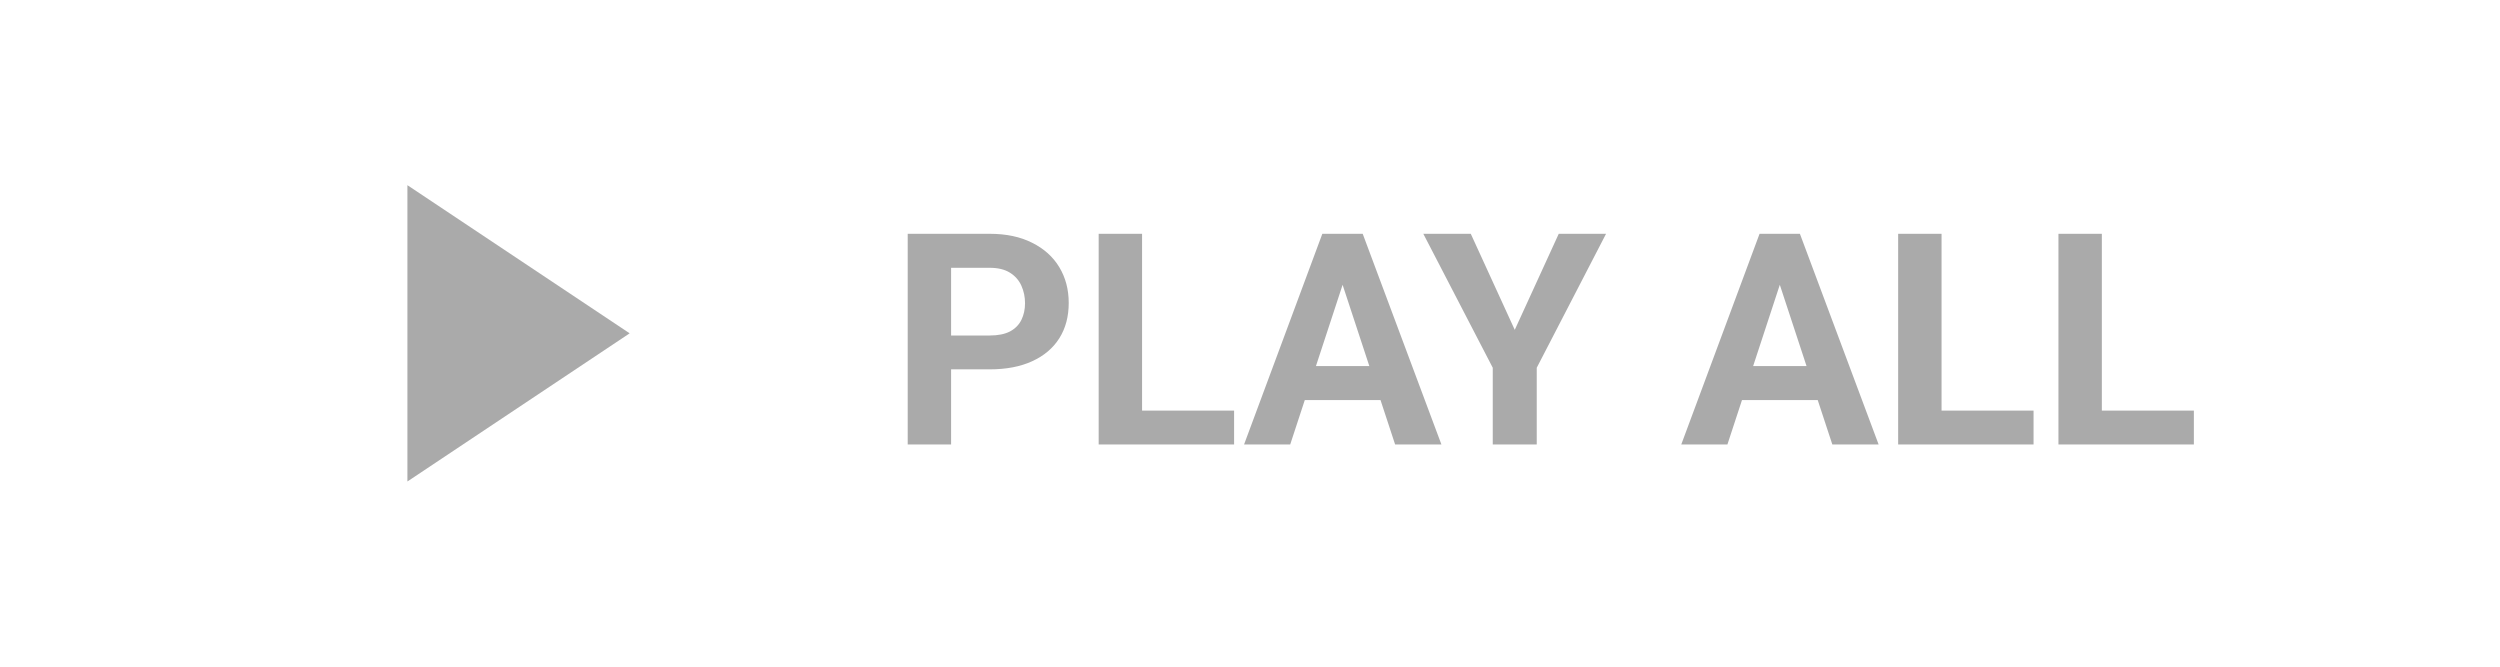
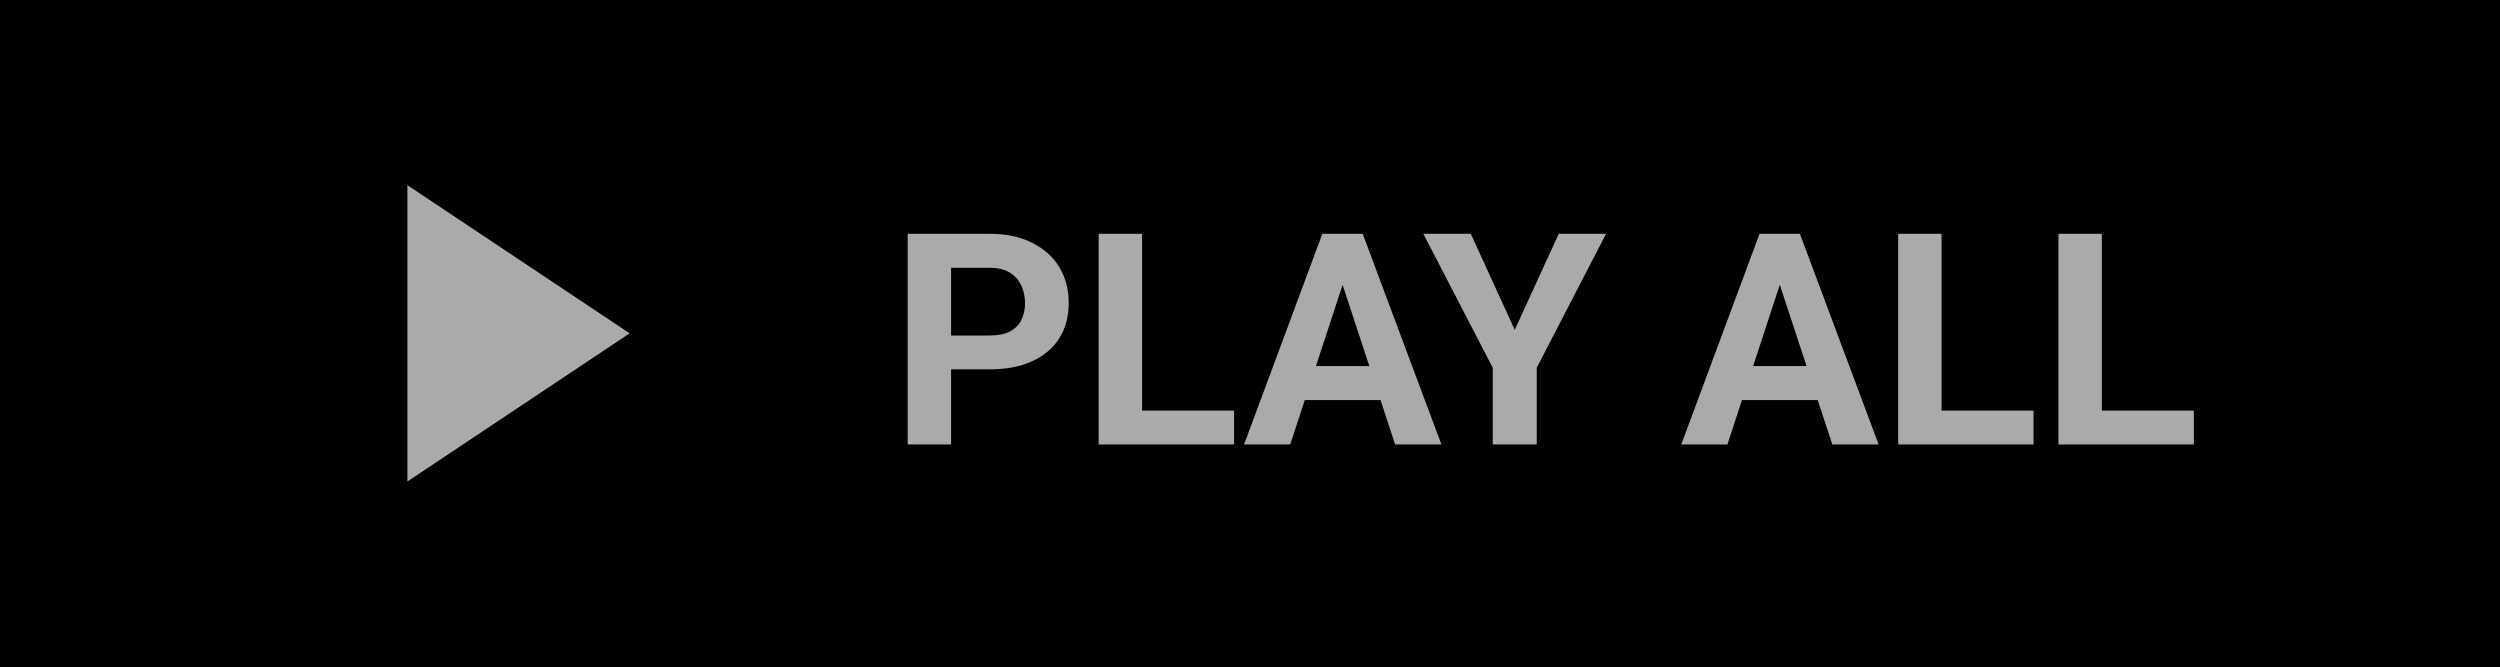
<svg xmlns="http://www.w3.org/2000/svg" width="135" height="36" viewBox="0 0 135 36" fill="none">
+   <rect width="224" height="40" fill="black" />
  <path d="M22 10L34 18L22 26V10Z" fill="#AAAAAA" />
  <path d="M53.445 19.945H50.547V18.117H53.445C53.893 18.117 54.258 18.044 54.539 17.898C54.82 17.747 55.026 17.539 55.156 17.273C55.286 17.008 55.352 16.708 55.352 16.375C55.352 16.037 55.286 15.721 55.156 15.43C55.026 15.138 54.82 14.904 54.539 14.727C54.258 14.55 53.893 14.461 53.445 14.461H51.359V24H49.016V12.625H53.445C54.336 12.625 55.099 12.787 55.734 13.109C56.375 13.427 56.865 13.867 57.203 14.43C57.542 14.992 57.711 15.635 57.711 16.359C57.711 17.094 57.542 17.729 57.203 18.266C56.865 18.802 56.375 19.216 55.734 19.508C55.099 19.799 54.336 19.945 53.445 19.945ZM66.641 22.172V24H60.914V22.172H66.641ZM61.672 12.625V24H59.328V12.625H61.672ZM72.766 14.57L69.672 24H67.18L71.406 12.625H72.992L72.766 14.57ZM75.336 24L72.234 14.57L71.984 12.625H73.586L77.836 24H75.336ZM75.195 19.766V21.602H69.188V19.766H75.195ZM79.422 12.625L81.797 17.812L84.172 12.625H86.727L82.984 19.859V24H80.609V19.859L76.859 12.625H79.422ZM96.375 14.57L93.281 24H90.789L95.016 12.625H96.602L96.375 14.57ZM98.945 24L95.844 14.57L95.594 12.625H97.195L101.445 24H98.945ZM98.805 19.766V21.602H92.797V19.766H98.805ZM109.812 22.172V24H104.086V22.172H109.812ZM104.844 12.625V24H102.5V12.625H104.844ZM118.469 22.172V24H112.742V22.172H118.469ZM113.5 12.625V24H111.156V12.625H113.5Z" fill="#AAAAAA" />
</svg>
